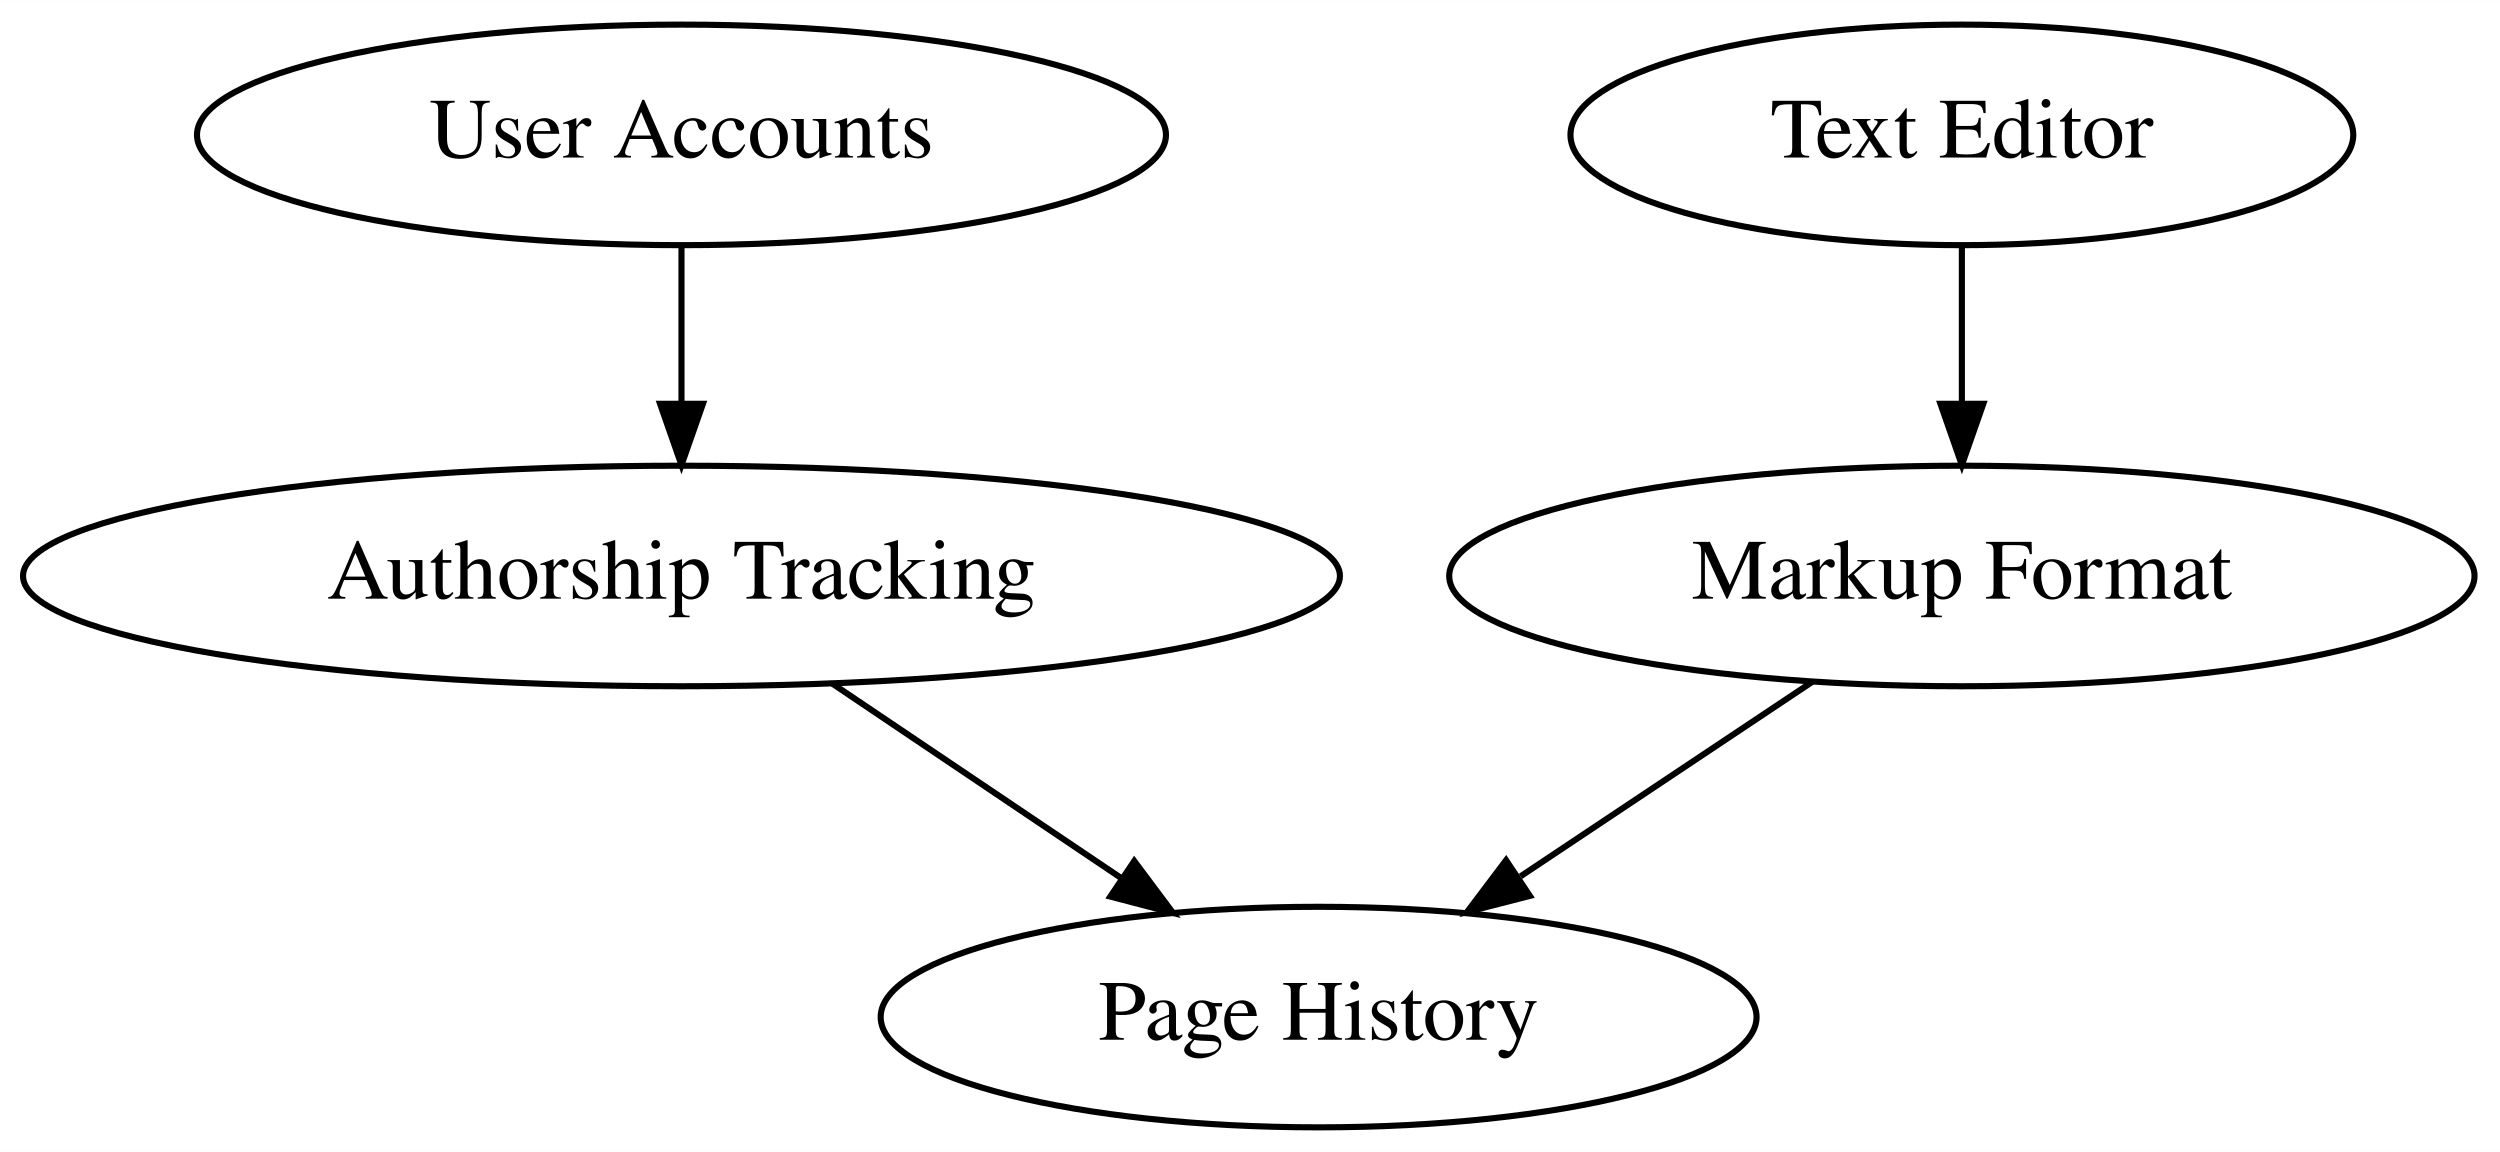
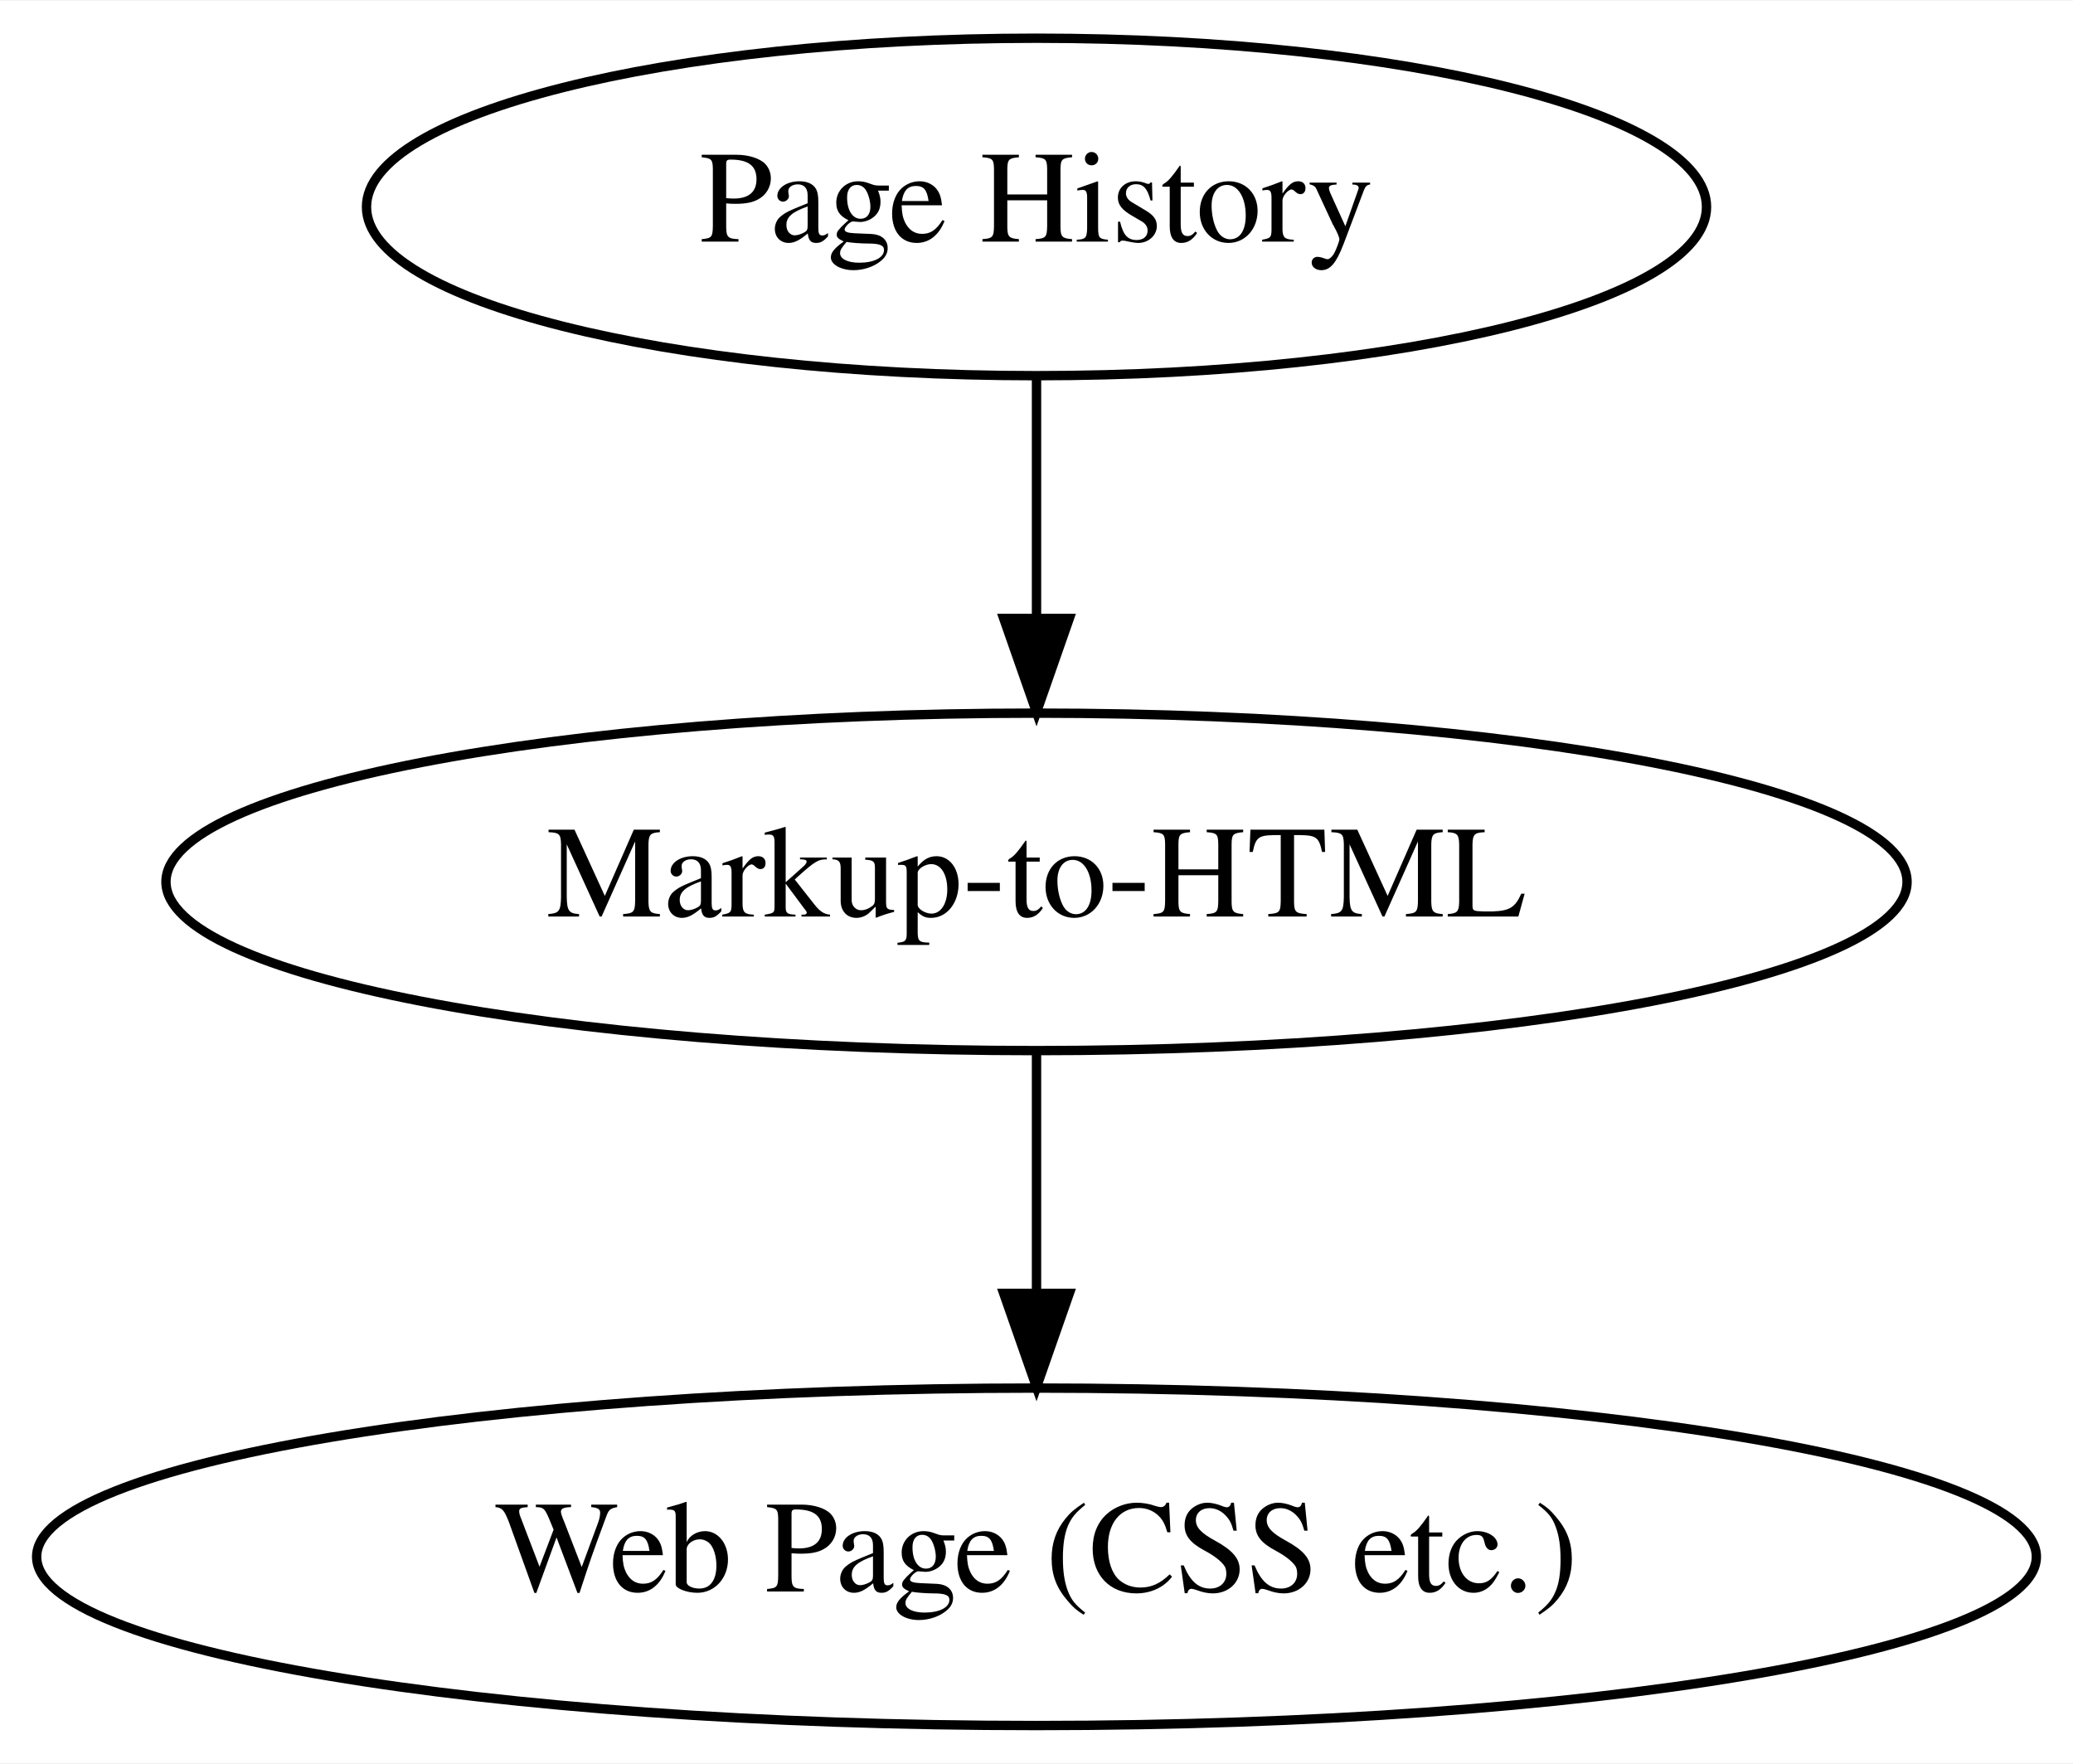
- <svg xmlns="http://www.w3.org/2000/svg" width="408pt" height="188pt" viewBox="0.00 0.00 408.08 188.00">
+ <svg xmlns="http://www.w3.org/2000/svg" width="221pt" height="188pt" viewBox="0.00 0.00 221.18 188.00">
  <g id="graph0" class="graph" transform="scale(1 1) rotate(0) translate(4 184)">
-     <polygon fill="white" stroke="none" points="-4,4 -4,-184 404.083,-184 404.083,4 -4,4" />
+     <polygon fill="white" stroke="none" points="-4,4 -4,-184 217.181,-184 217.181,4 -4,4" />
    <g id="node1" class="node">
-       <ellipse fill="none" stroke="black" cx="107.24" cy="-162" rx="79.087" ry="18" />
-       <text text-anchor="middle" x="107.24" y="-158.3" font-family="Times,serif" font-size="14.00">User Accounts</text>
+       <ellipse fill="none" stroke="black" cx="106.591" cy="-162" rx="71.487" ry="18" />
+       <text text-anchor="middle" x="106.591" y="-158.3" font-family="Times,serif" font-size="14.00">Page History</text>
    </g>
    <g id="node2" class="node">
-       <ellipse fill="none" stroke="black" cx="107.24" cy="-90" rx="107.482" ry="18" />
-       <text text-anchor="middle" x="107.24" y="-86.3" font-family="Times,serif" font-size="14.00">Authorship Tracking</text>
+       <ellipse fill="none" stroke="black" cx="106.591" cy="-90" rx="92.883" ry="18" />
+       <text text-anchor="middle" x="106.591" y="-86.3" font-family="Times,serif" font-size="14.00">Markup-to-HTML</text>
    </g>
-     <g id="edge3" class="edge">
-       <path fill="none" stroke="black" d="M107.24,-143.697C107.24,-135.983 107.24,-126.712 107.24,-118.112" />
-       <polygon fill="black" stroke="black" points="110.741,-118.104 107.24,-108.104 103.741,-118.104 110.741,-118.104" />
+     <g id="edge1" class="edge">
+       <path fill="none" stroke="black" d="M106.591,-143.697C106.591,-135.983 106.591,-126.712 106.591,-118.112" />
+       <polygon fill="black" stroke="black" points="110.091,-118.104 106.591,-108.104 103.091,-118.104 110.091,-118.104" />
    </g>
    <g id="node3" class="node">
-       <ellipse fill="none" stroke="black" cx="211.24" cy="-18" rx="71.487" ry="18" />
-       <text text-anchor="middle" x="211.24" y="-14.3" font-family="Times,serif" font-size="14.00">Page History</text>
-     </g>
-     <g id="edge4" class="edge">
-       <path fill="none" stroke="black" d="M131.887,-72.411C145.946,-62.948 163.735,-50.975 178.905,-40.764" />
-       <polygon fill="black" stroke="black" points="181.145,-43.475 187.487,-34.988 177.236,-37.668 181.145,-43.475" />
-     </g>
-     <g id="node4" class="node">
-       <ellipse fill="none" stroke="black" cx="316.24" cy="-162" rx="63.889" ry="18" />
-       <text text-anchor="middle" x="316.24" y="-158.3" font-family="Times,serif" font-size="14.00">Text Editor</text>
-     </g>
-     <g id="node5" class="node">
-       <ellipse fill="none" stroke="black" cx="316.24" cy="-90" rx="83.685" ry="18" />
-       <text text-anchor="middle" x="316.24" y="-86.3" font-family="Times,serif" font-size="14.00">Markup Format</text>
-     </g>
-     <g id="edge1" class="edge">
-       <path fill="none" stroke="black" d="M316.24,-143.697C316.24,-135.983 316.24,-126.712 316.24,-118.112" />
-       <polygon fill="black" stroke="black" points="319.741,-118.104 316.24,-108.104 312.741,-118.104 319.741,-118.104" />
+       <ellipse fill="none" stroke="black" cx="106.591" cy="-18" rx="106.681" ry="18" />
+       <text text-anchor="middle" x="106.591" y="-14.3" font-family="Times,serif" font-size="14.00">Web Page (CSS etc.)</text>
    </g>
    <g id="edge2" class="edge">
-       <path fill="none" stroke="black" d="M291.887,-72.765C277.707,-63.311 259.638,-51.265 244.199,-40.972" />
-       <polygon fill="black" stroke="black" points="245.723,-37.782 235.461,-35.147 241.84,-43.606 245.723,-37.782" />
+       <path fill="none" stroke="black" d="M106.591,-71.697C106.591,-63.983 106.591,-54.712 106.591,-46.112" />
+       <polygon fill="black" stroke="black" points="110.091,-46.104 106.591,-36.104 103.091,-46.104 110.091,-46.104" />
    </g>
  </g>
</svg>
